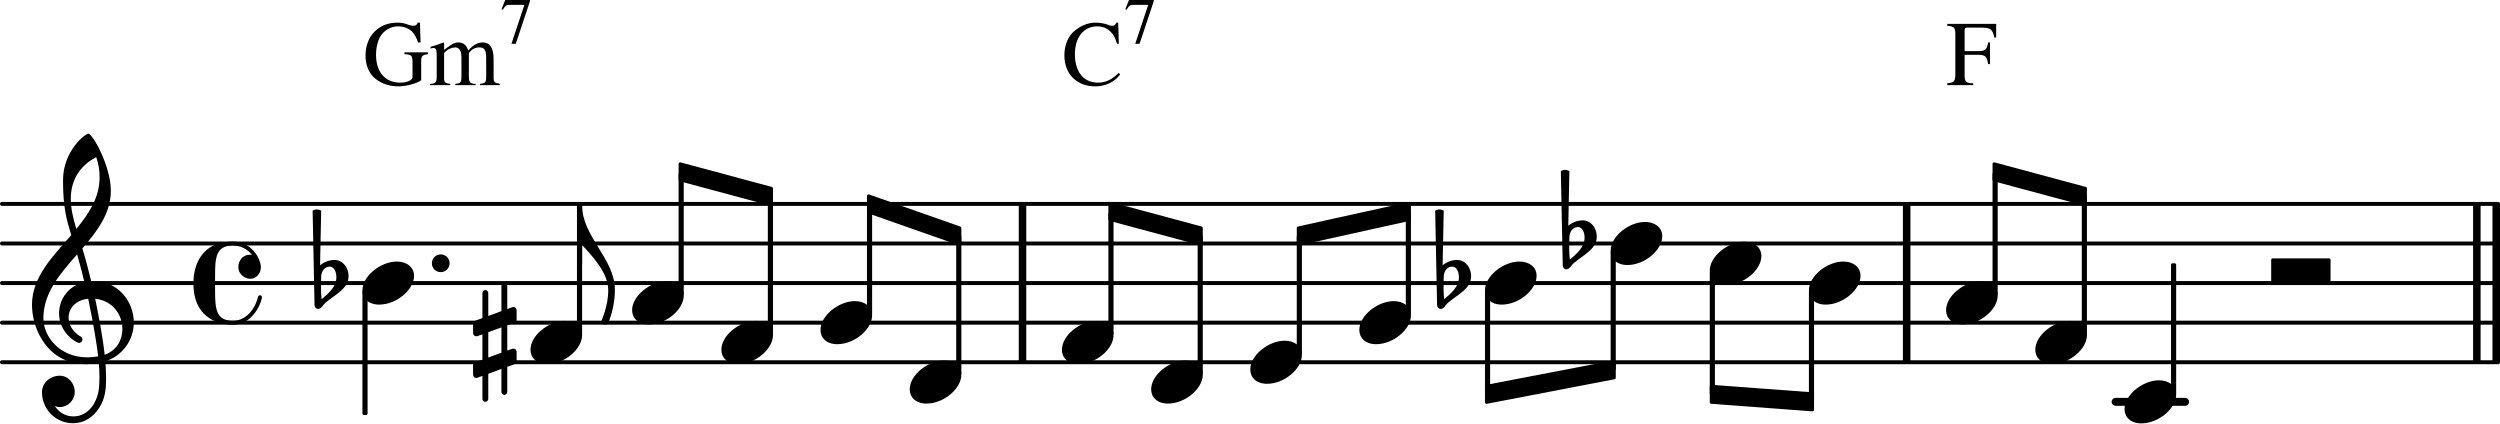
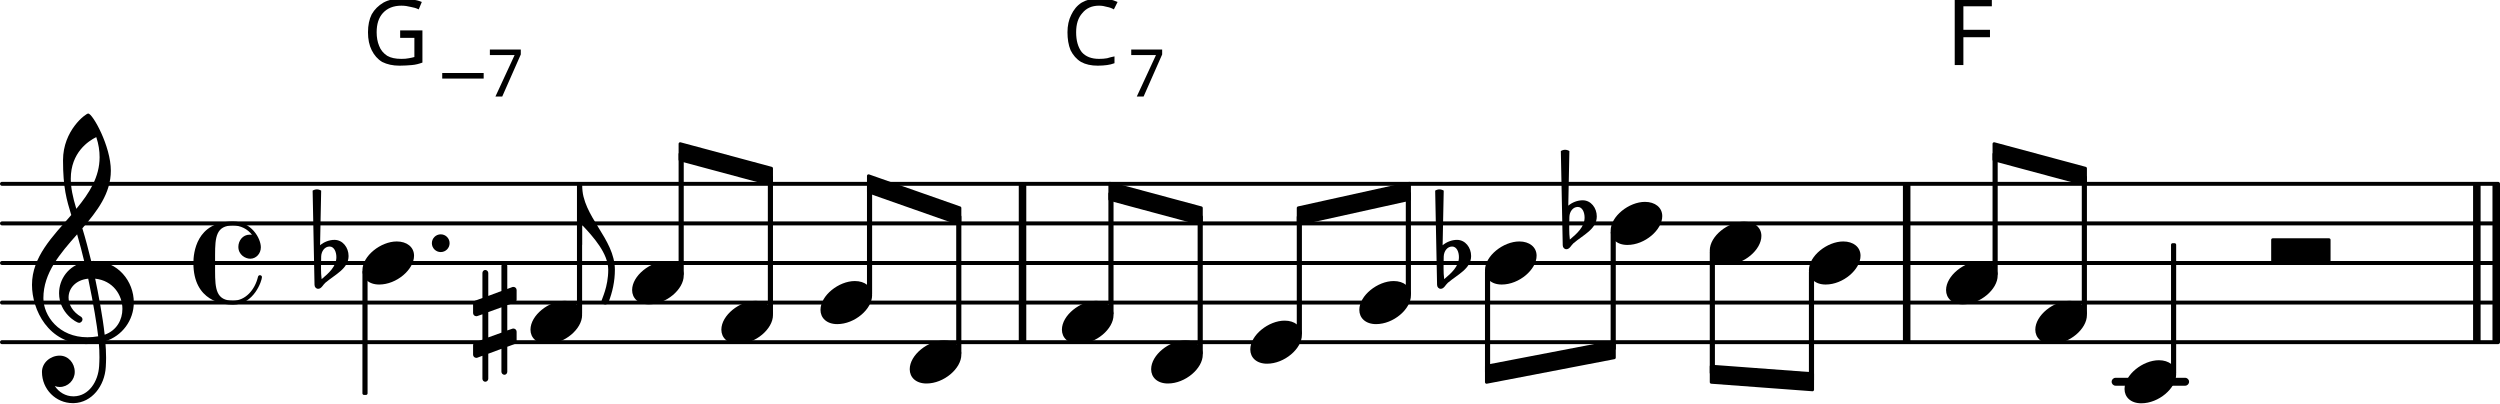
- <svg xmlns="http://www.w3.org/2000/svg" xmlns:xlink="http://www.w3.org/1999/xlink" version="1.2" width="110.975mm" height="18.793mm" viewBox="0 0 63.151 10.694" id="svg66">
+ <svg xmlns="http://www.w3.org/2000/svg" version="1.2" width="110.975mm" height="17.902mm" viewBox="0 0 63.151 10.187" id="svg66">
  <defs id="defs66" />
  <style type="text/css" id="style1">
tspan { white-space: pre; }
</style>
-   <g transform="translate(62.9609,7.150376)" id="g1">
+   <g transform="translate(62.9609,6.643214)" id="g1">
    <rect x="0" y="-2" width="0.19" height="4" ry="0" fill="currentColor" id="rect1" />
  </g>
-   <g transform="translate(62.4709,7.150376)" id="g2">
+   <g transform="translate(62.4709,6.643214)" id="g2">
    <rect x="0" y="-2" width="0.19" height="4" ry="0" fill="currentColor" id="rect2" />
  </g>
-   <g transform="translate(0,10.15038)" id="g3">
+   <g transform="translate(0,9.643214)" id="g3">
    <rect x="53.341" y="-0.1" width="1.956" height="0.2" ry="0.1" fill="currentColor" id="rect3" />
  </g>
-   <g transform="translate(0,9.150376)" id="g4">
+   <g transform="translate(0,8.643214)" id="g4">
    <line stroke-linejoin="round" stroke-linecap="round" stroke-width="0.1" stroke="currentColor" x1="0.05" y1="0" x2="63.101" y2="0" id="line3" />
  </g>
-   <g transform="translate(0,8.150376)" id="g5">
+   <g transform="translate(0,7.643214)" id="g5">
    <line stroke-linejoin="round" stroke-linecap="round" stroke-width="0.1" stroke="currentColor" x1="0.05" y1="0" x2="63.101" y2="0" id="line4" />
  </g>
-   <g transform="translate(0,7.150376)" id="g6">
+   <g transform="translate(0,6.643214)" id="g6">
    <line stroke-linejoin="round" stroke-linecap="round" stroke-width="0.1" stroke="currentColor" x1="0.05" y1="0" x2="63.101" y2="0" id="line5" />
  </g>
-   <g transform="translate(0,6.150376)" id="g7">
+   <g transform="translate(0,5.643214)" id="g7">
    <line stroke-linejoin="round" stroke-linecap="round" stroke-width="0.1" stroke="currentColor" x1="0.05" y1="0" x2="63.101" y2="0" id="line6" />
  </g>
-   <g transform="translate(0,5.150376)" id="g8">
+   <g transform="translate(0,4.643214)" id="g8">
    <line stroke-linejoin="round" stroke-linecap="round" stroke-width="0.1" stroke="currentColor" x1="0.05" y1="0" x2="63.101" y2="0" id="line7" />
  </g>
-   <g transform="translate(48.0683,7.150376)" id="g9">
+   <g transform="translate(48.0683,6.643214)" id="g9">
    <rect x="0" y="-2" width="0.19" height="4" ry="0" fill="currentColor" id="rect8" />
  </g>
-   <g transform="translate(25.7343,7.150376)" id="g10">
+   <g transform="translate(25.7343,6.643214)" id="g10">
    <rect x="0" y="-2" width="0.19" height="4" ry="0" fill="currentColor" id="rect9" />
  </g>
-   <g transform="translate(50.3325,4.340376)" id="g11">
+   <g transform="translate(50.3325,3.833214)" id="g11">
    <polygon stroke-linejoin="round" stroke-linecap="round" stroke-width="0.08" fill="currentColor" stroke="currentColor" points="0.04,0.2 0.04,-0.2 2.344,0.42 2.344,0.82 " id="polygon10" />
  </g>
-   <g transform="translate(43.1895,9.960376)" id="g12">
+   <g transform="translate(43.1895,9.453214)" id="g12">
    <polygon stroke-linejoin="round" stroke-linecap="round" stroke-width="0.08" fill="currentColor" stroke="currentColor" points="0.04,0.2 0.04,-0.2 2.594,-0.01 2.594,0.39 " id="polygon11" />
  </g>
-   <a style="color:inherit" xlink:href="textedit:///Users/devonnuri/Documents/typst/241230%20Linear%20Harmony/lilypond/fig_146.ly:7:4:5" id="a15" transform="translate(-8.5358,-6.690724)">
-     <g transform="translate(17.6908,8.8411)" id="g13">
-       <text font-family="'Tex Gyre Termes'" font-size="2.331px" text-anchor="start" fill="currentColor" id="text12">
-         <tspan id="tspan12">G</tspan>
-       </text>
-     </g>
-     <g transform="translate(19.3638,8.8411)" id="g14">
-       <text font-family="'Tex Gyre Termes'" font-size="2.331px" text-anchor="start" fill="currentColor" id="text13">
-         <tspan id="tspan13">m</tspan>
-       </text>
-     </g>
-     <g transform="translate(21.1734,7.7817)" id="g15">
-       <text font-family="'Tex Gyre Termes'" font-size="1.648px" text-anchor="start" fill="currentColor" id="text14">
-         <tspan id="tspan14">7</tspan>
-       </text>
-     </g>
-   </a>
-   <a style="color:inherit" xlink:href="textedit:///Users/devonnuri/Documents/typst/241230%20Linear%20Harmony/lilypond/fig_146.ly:10:4:5" id="a16" transform="translate(-8.5358,-6.690724)">
-     <g transform="translate(17.6908,13.8411)" id="g16">
-       <path transform="scale(0.004,-0.004)" d="M 0,-46 C 0,45 116,136 217,136 280,136 326,101 326,46 326,-41 216,-136 106,-136 39,-136 0,-97 0,-46 Z" fill="currentColor" id="path15" />
-     </g>
-   </a>
-   <g transform="translate(0.8,8.150376)" id="g17">
+   <g transform="translate(9.155,1.643214)" id="g13">
+     <text font-family="'New Computer Modern Math'" font-size="2.331px" text-anchor="start" fill="currentColor" id="text12">
+       <tspan id="tspan12">G</tspan>
+     </text>
+   </g>
+   <g transform="translate(10.9988,2.437814)" id="g14">
+     <text font-family="'New Computer Modern Math'" font-size="1.648px" text-anchor="start" fill="currentColor" id="text13">
+       <tspan id="tspan13">−</tspan>
+     </text>
+   </g>
+   <g transform="translate(12.2962,2.437814)" id="g15">
+     <text font-family="'New Computer Modern Math'" font-size="1.648px" text-anchor="start" fill="currentColor" id="text14">
+       <tspan id="tspan14">7</tspan>
+     </text>
+   </g>
+   <g transform="translate(9.155,6.643214)" id="g16">
+     <path transform="scale(0.004,-0.004)" d="M 0,-46 C 0,45 116,136 217,136 280,136 326,101 326,46 326,-41 216,-136 106,-136 39,-136 0,-97 0,-46 Z" fill="currentColor" id="path15" />
+   </g>
+   <g transform="translate(0.8,7.643214)" id="g17">
    <path transform="scale(0.004,-0.004)" d="m 266,-635 h -6 c -108,0 -195,88 -195,197 0,58 53,103 112,103 54,0 95,-47 95,-103 0,-52 -43,-95 -95,-95 -11,0 -21,2 -31,6 26,-39 68,-65 117,-65 h 4 z m 135,786 c 19,-89 48,-242 60,-354 76,27 112,94 112,163 0,89 -60,179 -172,191 z M 74,28 c 0,-112 98,-247 278,-247 21,0 44,2 68,6 -7,64 -29,203 -63,364 -79,-8 -124,-61 -124,-119 0,-44 25,-91 81,-123 5,-5 7,-10 7,-15 0,-11 -10,-22 -22,-22 -15,0 -126,62 -126,187 0,88 58,174 160,197 -14,58 -29,117 -46,175 C 180,310 74,188 74,28 Z m 283,1166 c 28,0 143,-206 143,-361 0,-143 -86,-255 -180,-364 21,-68 39,-138 56,-207 5,0 10,1 14,1 155,0 255,-129 255,-262 0,-113 -74,-212 -180,-245 3,-35 5,-70 5,-105 0,-19 -1,-39 -2,-58 -7,-119 -88,-225 -202,-228 l 1,43 c 93,2 153,92 159,191 1,18 2,37 2,55 0,31 -1,61 -4,92 -28,-5 -55,-8 -80,-8 -239,0 -342,217 -342,374 0,177 131,306 248,441 -29,96 -52,170 -52,346 0,189 144,295 159,295 z M 247,782 c 0,-55 12,-115 35,-190 83,100 147,202 147,326 0,40 -6,82 -21,127 -49,-24 -161,-97 -161,-263 z" fill="currentColor" id="path16" />
  </g>
-   <g transform="translate(4.885,7.150376)" id="g18">
+   <g transform="translate(4.885,6.643214)" id="g18">
    <path transform="scale(0.004,-0.004)" d="M 433,-89 C 433,-111 383,-263 250,-263 191,-263 0,-244 0,0 0,62 18,262 250,262 366,262 426,156 426,99 426,59 396,27 359,27 c -31,0 -75,25 -75,75 0,38 27,77 72,77 4,0 9,0 14,-1 -28,37 -72,59 -120,59 C 144,237 137,164 137,51 V 0 -51 c 0,-113 7,-187 113,-187 80,0 139,70 158,151 2,7 7,10 12,10 6,0 13,-4 13,-12 z" fill="currentColor" id="path17" />
  </g>
-   <g transform="translate(10.9092,6.650376)" id="g19">
+   <g transform="translate(10.9092,6.143214)" id="g19">
    <path transform="scale(0.004,-0.004)" d="M 0,0 C 0,31 25,56 56,56 87,56 112,31 112,0 112,-31 87,-56 56,-56 25,-56 0,-31 0,0 Z" fill="currentColor" id="path18" />
  </g>
-   <g transform="translate(9.22,7.150376)" id="g20">
+   <g transform="translate(9.22,6.643214)" id="g20">
    <rect x="-0.065" y="0.186" width="0.13" height="3.147" ry="0.04" fill="currentColor" id="rect19" />
  </g>
-   <g transform="translate(8.005,7.150376)" id="g21">
+   <g transform="translate(8.005,6.643214)" id="g21">
    <path transform="scale(0.004,-0.004)" d="m 27,41 -1,-66 v -11 c 0,-22 1,-44 4,-66 45,38 93,80 93,139 0,33 -14,67 -43,67 C 49,104 28,74 27,41 Z m -42,-179 -12,595 c 8,5 18,8 27,8 9,0 19,-3 27,-8 L 20,112 c 25,21 58,34 91,34 52,0 89,-48 89,-102 0,-80 -86,-117 -147,-169 -15,-13 -24,-38 -45,-38 -13,0 -23,11 -23,25 z" fill="currentColor" id="path20" />
  </g>
-   <g transform="translate(37.5111,9.960376)" id="g22">
+   <g transform="translate(37.5111,9.453214)" id="g22">
    <polygon stroke-linejoin="round" stroke-linecap="round" stroke-width="0.08" fill="currentColor" stroke="currentColor" points="0.04,0.2 0.04,-0.2 3.264,-0.82 3.264,-0.42 " id="polygon21" />
  </g>
-   <a style="color:inherit" xlink:href="textedit:///Users/devonnuri/Documents/typst/241230%20Linear%20Harmony/lilypond/fig_146.ly:10:11:12" id="a23" transform="translate(-8.5358,-6.690724)">
-     <g transform="translate(21.9359,15.3411)" id="g23">
-       <path transform="scale(0.004,-0.004)" d="M 0,-46 C 0,45 116,136 217,136 280,136 326,101 326,46 326,-41 216,-136 106,-136 39,-136 0,-97 0,-46 Z" fill="currentColor" id="path22" />
-     </g>
-   </a>
-   <g transform="translate(14.6393,7.150376)" id="g24">
+   <g transform="translate(13.4001,8.143214)" id="g23">
+     <path transform="scale(0.004,-0.004)" d="M 0,-46 C 0,45 116,136 217,136 280,136 326,101 326,46 326,-41 216,-136 106,-136 39,-136 0,-97 0,-46 Z" fill="currentColor" id="path22" />
+   </g>
+   <g transform="translate(14.6393,6.643214)" id="g24">
    <rect x="-0.065" y="-2" width="0.13" height="3.314" ry="0.04" fill="currentColor" id="rect23" />
  </g>
-   <g transform="translate(14.7043,5.190376)" id="g25">
+   <g transform="translate(14.7043,4.683214)" id="g25">
    <path transform="scale(0.004,-0.004)" d="M 0,0 V -375 H -16 V 0 Z m 123,-729 c 0,10 42,87 42,196 0,103 -94,208 -165,283 V 0 c 0,-197 207,-336 207,-533 0,-71 -15,-141 -41,-207 -5,-8 -13,-12 -20,-12 -12,0 -23,9 -23,23 z" fill="currentColor" id="path24" />
  </g>
-   <g transform="translate(11.9501,8.650376)" id="g26">
+   <g transform="translate(11.9501,8.143214)" id="g26">
    <path transform="scale(0.004,-0.004)" d="m 0,119 c 0,8 5,15 13,18 l 46,17 v 158 c 0,10 8,19 18,19 10,0 19,-9 19,-19 V 167 l 83,31 v 158 c 0,10 9,19 19,19 10,0 18,-9 18,-19 V 211 l 32,12 c 2,1 5,1 7,1 11,0 20,-9 20,-20 v -60 c 0,-8 -5,-16 -13,-19 L 216,109 V -51 l 32,11 c 2,1 5,1 7,1 11,0 20,-9 20,-20 v -60 c 0,-8 -5,-15 -13,-18 l -46,-17 v -158 c 0,-10 -8,-19 -18,-19 -10,0 -19,9 -19,19 v 145 l -83,-31 v -158 c 0,-10 -9,-19 -19,-19 -10,0 -18,9 -18,19 v 145 l -32,-12 c -2,-1 -5,-1 -7,-1 -11,0 -20,9 -20,20 v 60 c 0,8 5,16 13,19 l 46,16 V 51 L 27,40 C 25,39 22,39 20,39 9,39 0,48 0,59 Z M 179,95 96,65 V -95 l 83,30 z" fill="currentColor" id="path25" />
  </g>
-   <g transform="translate(32.7569,5.960376)" id="g27">
+   <g transform="translate(32.7569,5.453214)" id="g27">
    <polygon stroke-linejoin="round" stroke-linecap="round" stroke-width="0.08" fill="currentColor" stroke="currentColor" points="0.04,0.2 0.04,-0.2 2.844,-0.82 2.844,-0.42 " id="polygon26" />
  </g>
-   <a style="color:inherit" xlink:href="textedit:///Users/devonnuri/Documents/typst/241230%20Linear%20Harmony/lilypond/fig_146.ly:10:16:17" id="a28" transform="translate(-8.5358,-6.690724)">
-     <g transform="translate(24.5033,14.3411)" id="g28">
-       <path transform="scale(0.004,-0.004)" d="M 0,-46 C 0,45 116,136 217,136 280,136 326,101 326,46 326,-41 216,-136 106,-136 39,-136 0,-97 0,-46 Z" fill="currentColor" id="path27" />
-     </g>
-   </a>
-   <g transform="translate(17.2067,7.150376)" id="g29">
+   <g transform="translate(15.9675,7.143214)" id="g28">
+     <path transform="scale(0.004,-0.004)" d="M 0,-46 C 0,45 116,136 217,136 280,136 326,101 326,46 326,-41 216,-136 106,-136 39,-136 0,-97 0,-46 Z" fill="currentColor" id="path27" />
+   </g>
+   <g transform="translate(17.2067,6.643214)" id="g29">
    <rect x="-0.065" y="-2.793" width="0.13" height="3.107" ry="0.04" fill="currentColor" id="rect28" />
  </g>
-   <g transform="translate(27.9985,5.340376)" id="g30">
+   <g transform="translate(27.9985,4.833214)" id="g30">
    <polygon stroke-linejoin="round" stroke-linecap="round" stroke-width="0.08" fill="currentColor" stroke="currentColor" points="0.04,0.2 0.04,-0.2 2.344,0.42 2.344,0.82 " id="polygon29" />
  </g>
-   <a style="color:inherit" xlink:href="textedit:///Users/devonnuri/Documents/typst/241230%20Linear%20Harmony/lilypond/fig_146.ly:10:18:19" id="a31" transform="translate(-8.5358,-6.690724)">
-     <g transform="translate(26.7575,15.3411)" id="g31">
-       <path transform="scale(0.004,-0.004)" d="M 0,-46 C 0,45 116,136 217,136 280,136 326,101 326,46 326,-41 216,-136 106,-136 39,-136 0,-97 0,-46 Z" fill="currentColor" id="path30" />
-     </g>
-   </a>
-   <g transform="translate(19.4609,7.150376)" id="g32">
+   <g transform="translate(18.2217,8.143214)" id="g31">
+     <path transform="scale(0.004,-0.004)" d="M 0,-46 C 0,45 116,136 217,136 280,136 326,101 326,46 326,-41 216,-136 106,-136 39,-136 0,-97 0,-46 Z" fill="currentColor" id="path30" />
+   </g>
+   <g transform="translate(19.4609,6.643214)" id="g32">
    <rect x="-0.065" y="-2.207" width="0.13" height="3.521" ry="0.04" fill="currentColor" id="rect31" />
  </g>
-   <g transform="translate(21.9001,5.150376)" id="g33">
+   <g transform="translate(21.9001,4.643214)" id="g33">
    <polygon stroke-linejoin="round" stroke-linecap="round" stroke-width="0.08" fill="currentColor" stroke="currentColor" points="0.04,0.2 0.04,-0.2 2.344,0.61 2.344,1.01 " id="polygon32" />
  </g>
-   <a style="color:inherit" xlink:href="textedit:///Users/devonnuri/Documents/typst/241230%20Linear%20Harmony/lilypond/fig_146.ly:10:22:23" id="a34" transform="translate(-8.5358,-6.690724)">
-     <g transform="translate(29.2617,14.8411)" id="g34">
-       <path transform="scale(0.004,-0.004)" d="M 0,-46 C 0,45 116,136 217,136 280,136 326,101 326,46 326,-41 216,-136 106,-136 39,-136 0,-97 0,-46 Z" fill="currentColor" id="path33" />
-     </g>
-   </a>
-   <g transform="translate(21.9651,7.150376)" id="g35">
+   <g transform="translate(20.7259,7.643214)" id="g34">
+     <path transform="scale(0.004,-0.004)" d="M 0,-46 C 0,45 116,136 217,136 280,136 326,101 326,46 326,-41 216,-136 106,-136 39,-136 0,-97 0,-46 Z" fill="currentColor" id="path33" />
+   </g>
+   <g transform="translate(21.9651,6.643214)" id="g35">
    <rect x="-0.065" y="-1.978" width="0.13" height="2.792" ry="0.04" fill="currentColor" id="rect34" />
  </g>
-   <g transform="translate(17.1417,4.340376)" id="g36">
+   <g transform="translate(17.1417,3.833214)" id="g36">
    <polygon stroke-linejoin="round" stroke-linecap="round" stroke-width="0.08" fill="currentColor" stroke="currentColor" points="0.04,0.2 0.04,-0.2 2.344,0.42 2.344,0.82 " id="polygon35" />
  </g>
-   <a style="color:inherit" xlink:href="textedit:///Users/devonnuri/Documents/typst/241230%20Linear%20Harmony/lilypond/fig_146.ly:10:24:25" id="a37" transform="translate(-8.5358,-6.690724)">
-     <g transform="translate(31.5159,16.3411)" id="g37">
-       <path transform="scale(0.004,-0.004)" d="M 0,-46 C 0,45 116,136 217,136 280,136 326,101 326,46 326,-41 216,-136 106,-136 39,-136 0,-97 0,-46 Z" fill="currentColor" id="path36" />
-     </g>
-   </a>
-   <g transform="translate(24.2193,7.150376)" id="g38">
+   <g transform="translate(22.9801,9.143214)" id="g37">
+     <path transform="scale(0.004,-0.004)" d="M 0,-46 C 0,45 116,136 217,136 280,136 326,101 326,46 326,-41 216,-136 106,-136 39,-136 0,-97 0,-46 Z" fill="currentColor" id="path36" />
+   </g>
+   <g transform="translate(24.2193,6.643214)" id="g38">
    <rect x="-0.065" y="-1.212" width="0.13" height="3.526" ry="0.04" fill="currentColor" id="rect37" />
  </g>
-   <a style="color:inherit" xlink:href="textedit:///Users/devonnuri/Documents/typst/241230%20Linear%20Harmony/lilypond/fig_146.ly:7:10:11" id="a40" transform="translate(-8.5358,-6.690724)">
-     <g transform="translate(35.3601,8.8411)" id="g39">
-       <text font-family="'Tex Gyre Termes'" font-size="2.331px" text-anchor="start" fill="currentColor" id="text38">
-         <tspan id="tspan38">C</tspan>
-       </text>
-     </g>
-     <g transform="translate(36.9307,7.7817)" id="g40">
-       <text font-family="'Tex Gyre Termes'" font-size="1.648px" text-anchor="start" fill="currentColor" id="text39">
-         <tspan id="tspan39">7</tspan>
-       </text>
-     </g>
-   </a>
-   <a style="color:inherit" xlink:href="textedit:///Users/devonnuri/Documents/typst/241230%20Linear%20Harmony/lilypond/fig_146.ly:10:26:27" id="a41" transform="translate(-8.5358,-6.690724)">
-     <g transform="translate(35.3601,15.3411)" id="g41">
-       <path transform="scale(0.004,-0.004)" d="M 0,-46 C 0,45 116,136 217,136 280,136 326,101 326,46 326,-41 216,-136 106,-136 39,-136 0,-97 0,-46 Z" fill="currentColor" id="path40" />
-     </g>
-   </a>
-   <g transform="translate(28.0635,7.150376)" id="g42">
+   <g transform="translate(26.8243,1.643214)" id="g39">
+     <text font-family="'New Computer Modern Math'" font-size="2.331px" text-anchor="start" fill="currentColor" id="text38">
+       <tspan id="tspan38">C</tspan>
+     </text>
+   </g>
+   <g transform="translate(28.4973,2.437814)" id="g40">
+     <text font-family="'New Computer Modern Math'" font-size="1.648px" text-anchor="start" fill="currentColor" id="text39">
+       <tspan id="tspan39">7</tspan>
+     </text>
+   </g>
+   <g transform="translate(26.8243,8.143214)" id="g41">
+     <path transform="scale(0.004,-0.004)" d="M 0,-46 C 0,45 116,136 217,136 280,136 326,101 326,46 326,-41 216,-136 106,-136 39,-136 0,-97 0,-46 Z" fill="currentColor" id="path40" />
+   </g>
+   <g transform="translate(28.0635,6.643214)" id="g42">
    <rect x="-0.065" y="-1.793" width="0.13" height="3.107" ry="0.04" fill="currentColor" id="rect41" />
  </g>
-   <a style="color:inherit" xlink:href="textedit:///Users/devonnuri/Documents/typst/241230%20Linear%20Harmony/lilypond/fig_146.ly:10:28:29" id="a43" transform="translate(-8.5358,-6.690724)">
-     <g transform="translate(37.6143,16.3411)" id="g43">
-       <path transform="scale(0.004,-0.004)" d="M 0,-46 C 0,45 116,136 217,136 280,136 326,101 326,46 326,-41 216,-136 106,-136 39,-136 0,-97 0,-46 Z" fill="currentColor" id="path42" />
-     </g>
-   </a>
-   <g transform="translate(30.3177,7.150376)" id="g44">
+   <g transform="translate(29.0785,9.143214)" id="g43">
+     <path transform="scale(0.004,-0.004)" d="M 0,-46 C 0,45 116,136 217,136 280,136 326,101 326,46 326,-41 216,-136 106,-136 39,-136 0,-97 0,-46 Z" fill="currentColor" id="path42" />
+   </g>
+   <g transform="translate(30.3177,6.643214)" id="g44">
    <rect x="-0.065" y="-1.207" width="0.13" height="3.521" ry="0.04" fill="currentColor" id="rect43" />
  </g>
-   <a style="color:inherit" xlink:href="textedit:///Users/devonnuri/Documents/typst/241230%20Linear%20Harmony/lilypond/fig_146.ly:10:30:31" id="a45" transform="translate(-8.5358,-6.690724)">
-     <g transform="translate(40.1185,15.8411)" id="g45">
-       <path transform="scale(0.004,-0.004)" d="M 0,-46 C 0,45 116,136 217,136 280,136 326,101 326,46 326,-41 216,-136 106,-136 39,-136 0,-97 0,-46 Z" fill="currentColor" id="path44" />
-     </g>
-   </a>
-   <g transform="translate(32.8219,7.150376)" id="g46">
+   <g transform="translate(31.5827,8.643214)" id="g45">
+     <path transform="scale(0.004,-0.004)" d="M 0,-46 C 0,45 116,136 217,136 280,136 326,101 326,46 326,-41 216,-136 106,-136 39,-136 0,-97 0,-46 Z" fill="currentColor" id="path44" />
+   </g>
+   <g transform="translate(32.8219,6.643214)" id="g46">
    <rect x="-0.065" y="-1.204" width="0.13" height="3.018" ry="0.04" fill="currentColor" id="rect45" />
  </g>
-   <a style="color:inherit" xlink:href="textedit:///Users/devonnuri/Documents/typst/241230%20Linear%20Harmony/lilypond/fig_146.ly:10:32:33" id="a47" transform="translate(-8.5358,-6.690724)">
-     <g transform="translate(42.8727,14.8411)" id="g47">
-       <path transform="scale(0.004,-0.004)" d="M 0,-46 C 0,45 116,136 217,136 280,136 326,101 326,46 326,-41 216,-136 106,-136 39,-136 0,-97 0,-46 Z" fill="currentColor" id="path46" />
-     </g>
-   </a>
-   <g transform="translate(35.5761,7.150376)" id="g48">
+   <g transform="translate(34.3369,7.643214)" id="g47">
+     <path transform="scale(0.004,-0.004)" d="M 0,-46 C 0,45 116,136 217,136 280,136 326,101 326,46 326,-41 216,-136 106,-136 39,-136 0,-97 0,-46 Z" fill="currentColor" id="path46" />
+   </g>
+   <g transform="translate(35.5761,6.643214)" id="g48">
    <rect x="-0.065" y="-1.796" width="0.13" height="2.61" ry="0.04" fill="currentColor" id="rect47" />
  </g>
-   <a style="color:inherit" xlink:href="textedit:///Users/devonnuri/Documents/typst/241230%20Linear%20Harmony/lilypond/fig_146.ly:10:34:35" id="a49" transform="translate(-8.5358,-6.690724)">
-     <g transform="translate(46.0469,13.8411)" id="g49">
-       <path transform="scale(0.004,-0.004)" d="M 0,-46 C 0,45 116,136 217,136 280,136 326,101 326,46 326,-41 216,-136 106,-136 39,-136 0,-97 0,-46 Z" fill="currentColor" id="path48" />
-     </g>
-   </a>
-   <g transform="translate(37.5761,7.150376)" id="g50">
+   <g transform="translate(37.5111,6.643214)" id="g49">
+     <path transform="scale(0.004,-0.004)" d="M 0,-46 C 0,45 116,136 217,136 280,136 326,101 326,46 326,-41 216,-136 106,-136 39,-136 0,-97 0,-46 Z" fill="currentColor" id="path48" />
+   </g>
+   <g transform="translate(37.5761,6.643214)" id="g50">
    <rect x="-0.065" y="0.186" width="0.13" height="2.612" ry="0.04" fill="currentColor" id="rect49" />
  </g>
-   <g transform="translate(36.3611,7.150376)" id="g51">
+   <g transform="translate(36.3611,6.643214)" id="g51">
    <path transform="scale(0.004,-0.004)" d="m 27,41 -1,-66 v -11 c 0,-22 1,-44 4,-66 45,38 93,80 93,139 0,33 -14,67 -43,67 C 49,104 28,74 27,41 Z m -42,-179 -12,595 c 8,5 18,8 27,8 9,0 19,-3 27,-8 L 20,112 c 25,21 58,34 91,34 52,0 89,-48 89,-102 0,-80 -86,-117 -147,-169 -15,-13 -24,-38 -45,-38 -13,0 -23,11 -23,25 z" fill="currentColor" id="path50" />
  </g>
-   <a style="color:inherit" xlink:href="textedit:///Users/devonnuri/Documents/typst/241230%20Linear%20Harmony/lilypond/fig_146.ly:10:38:39" id="a52" transform="translate(-8.5358,-6.690724)">
-     <g transform="translate(49.2211,12.8411)" id="g52">
-       <path transform="scale(0.004,-0.004)" d="M 0,-46 C 0,45 116,136 217,136 280,136 326,101 326,46 326,-41 216,-136 106,-136 39,-136 0,-97 0,-46 Z" fill="currentColor" id="path51" />
-     </g>
-   </a>
-   <g transform="translate(40.7503,7.150376)" id="g53">
+   <g transform="translate(40.6853,5.643214)" id="g52">
+     <path transform="scale(0.004,-0.004)" d="M 0,-46 C 0,45 116,136 217,136 280,136 326,101 326,46 326,-41 216,-136 106,-136 39,-136 0,-97 0,-46 Z" fill="currentColor" id="path51" />
+   </g>
+   <g transform="translate(40.7503,6.643214)" id="g53">
    <rect x="-0.065" y="-0.814" width="0.13" height="3.016" ry="0.04" fill="currentColor" id="rect52" />
  </g>
-   <g transform="translate(39.5353,6.150376)" id="g54">
+   <g transform="translate(39.5353,5.643214)" id="g54">
    <path transform="scale(0.004,-0.004)" d="m 27,41 -1,-66 v -11 c 0,-22 1,-44 4,-66 45,38 93,80 93,139 0,33 -14,67 -43,67 C 49,104 28,74 27,41 Z m -42,-179 -12,595 c 8,5 18,8 27,8 9,0 19,-3 27,-8 L 20,112 c 25,21 58,34 91,34 52,0 89,-48 89,-102 0,-80 -86,-117 -147,-169 -15,-13 -24,-38 -45,-38 -13,0 -23,11 -23,25 z" fill="currentColor" id="path53" />
  </g>
-   <a style="color:inherit" xlink:href="textedit:///Users/devonnuri/Documents/typst/241230%20Linear%20Harmony/lilypond/fig_146.ly:10:42:43" id="a55" transform="translate(-8.5358,-6.690724)">
-     <g transform="translate(51.7253,13.3411)" id="g55">
-       <path transform="scale(0.004,-0.004)" d="M 0,-46 C 0,45 116,136 217,136 280,136 326,101 326,46 326,-41 216,-136 106,-136 39,-136 0,-97 0,-46 Z" fill="currentColor" id="path54" />
-     </g>
-   </a>
-   <g transform="translate(43.2545,7.150376)" id="g56">
+   <g transform="translate(43.1895,6.143214)" id="g55">
+     <path transform="scale(0.004,-0.004)" d="M 0,-46 C 0,45 116,136 217,136 280,136 326,101 326,46 326,-41 216,-136 106,-136 39,-136 0,-97 0,-46 Z" fill="currentColor" id="path54" />
+   </g>
+   <g transform="translate(43.2545,6.643214)" id="g56">
    <rect x="-0.065" y="-0.314" width="0.13" height="3.128" ry="0.04" fill="currentColor" id="rect55" />
  </g>
-   <a style="color:inherit" xlink:href="textedit:///Users/devonnuri/Documents/typst/241230%20Linear%20Harmony/lilypond/fig_146.ly:10:44:45" id="a57" transform="translate(-8.5358,-6.690724)">
-     <g transform="translate(54.2295,13.8411)" id="g57">
-       <path transform="scale(0.004,-0.004)" d="M 0,-46 C 0,45 116,136 217,136 280,136 326,101 326,46 326,-41 216,-136 106,-136 39,-136 0,-97 0,-46 Z" fill="currentColor" id="path56" />
-     </g>
-   </a>
-   <g transform="translate(45.7587,7.150376)" id="g58">
+   <g transform="translate(45.6937,6.643214)" id="g57">
+     <path transform="scale(0.004,-0.004)" d="M 0,-46 C 0,45 116,136 217,136 280,136 326,101 326,46 326,-41 216,-136 106,-136 39,-136 0,-97 0,-46 Z" fill="currentColor" id="path56" />
+   </g>
+   <g transform="translate(45.7587,6.643214)" id="g58">
    <rect x="-0.065" y="0.186" width="0.13" height="2.809" ry="0.04" fill="currentColor" id="rect57" />
  </g>
-   <a style="color:inherit" xlink:href="textedit:///Users/devonnuri/Documents/typst/241230%20Linear%20Harmony/lilypond/fig_146.ly:7:14:15" id="a59" transform="translate(-8.5358,-6.690724)">
-     <g transform="translate(57.6941,8.8411)" id="g59">
-       <text font-family="'Tex Gyre Termes'" font-size="2.331px" text-anchor="start" fill="currentColor" id="text58">
-         <tspan id="tspan58">F</tspan>
-       </text>
-     </g>
-   </a>
-   <a style="color:inherit" xlink:href="textedit:///Users/devonnuri/Documents/typst/241230%20Linear%20Harmony/lilypond/fig_146.ly:10:48:49" id="a60" transform="translate(-8.5358,-6.690724)">
-     <g transform="translate(57.6941,14.3411)" id="g60">
-       <path transform="scale(0.004,-0.004)" d="M 0,-46 C 0,45 116,136 217,136 280,136 326,101 326,46 326,-41 216,-136 106,-136 39,-136 0,-97 0,-46 Z" fill="currentColor" id="path59" />
-     </g>
-   </a>
-   <g transform="translate(50.3975,7.150376)" id="g61">
+   <g transform="translate(49.1583,1.643214)" id="g59">
+     <text font-family="'New Computer Modern Math'" font-size="2.331px" text-anchor="start" fill="currentColor" id="text58">
+       <tspan id="tspan58">F</tspan>
+     </text>
+   </g>
+   <g transform="translate(49.1583,7.143214)" id="g60">
+     <path transform="scale(0.004,-0.004)" d="M 0,-46 C 0,45 116,136 217,136 280,136 326,101 326,46 326,-41 216,-136 106,-136 39,-136 0,-97 0,-46 Z" fill="currentColor" id="path59" />
+   </g>
+   <g transform="translate(50.3975,6.643214)" id="g61">
    <rect x="-0.065" y="-2.793" width="0.13" height="3.107" ry="0.04" fill="currentColor" id="rect60" />
  </g>
-   <a style="color:inherit" xlink:href="textedit:///Users/devonnuri/Documents/typst/241230%20Linear%20Harmony/lilypond/fig_146.ly:10:50:51" id="a62" transform="translate(-8.5358,-6.690724)">
-     <g transform="translate(59.9483,15.3411)" id="g62">
-       <path transform="scale(0.004,-0.004)" d="M 0,-46 C 0,45 116,136 217,136 280,136 326,101 326,46 326,-41 216,-136 106,-136 39,-136 0,-97 0,-46 Z" fill="currentColor" id="path61" />
-     </g>
-   </a>
-   <g transform="translate(52.6517,7.150376)" id="g63">
+   <g transform="translate(51.4125,8.143214)" id="g62">
+     <path transform="scale(0.004,-0.004)" d="M 0,-46 C 0,45 116,136 217,136 280,136 326,101 326,46 326,-41 216,-136 106,-136 39,-136 0,-97 0,-46 Z" fill="currentColor" id="path61" />
+   </g>
+   <g transform="translate(52.6517,6.643214)" id="g63">
    <rect x="-0.065" y="-2.207" width="0.13" height="3.521" ry="0.04" fill="currentColor" id="rect62" />
  </g>
-   <a style="color:inherit" xlink:href="textedit:///Users/devonnuri/Documents/typst/241230%20Linear%20Harmony/lilypond/fig_146.ly:10:52:53" id="a64" transform="translate(-8.5358,-6.690724)">
-     <g transform="translate(62.2025,16.8411)" id="g64">
-       <path transform="scale(0.004,-0.004)" d="M 0,-46 C 0,45 116,136 217,136 280,136 326,101 326,46 326,-41 216,-136 106,-136 39,-136 0,-97 0,-46 Z" fill="currentColor" id="path63" />
-     </g>
-   </a>
-   <g transform="translate(54.9059,7.150376)" id="g65">
+   <g transform="translate(53.6667,9.643214)" id="g64">
+     <path transform="scale(0.004,-0.004)" d="M 0,-46 C 0,45 116,136 217,136 280,136 326,101 326,46 326,-41 216,-136 106,-136 39,-136 0,-97 0,-46 Z" fill="currentColor" id="path63" />
+   </g>
+   <g transform="translate(54.9059,6.643214)" id="g65">
    <rect x="-0.065" y="-0.5" width="0.13" height="3.314" ry="0.04" fill="currentColor" id="rect64" />
  </g>
-   <a style="color:inherit" xlink:href="textedit:///Users/devonnuri/Documents/typst/241230%20Linear%20Harmony/lilypond/fig_146.ly:10:55:56" id="a66" transform="translate(-8.5358,-6.690724)">
-     <g transform="translate(65.9067,13.8411)" id="g66">
-       <path transform="scale(0.004,-0.004)" d="M 365,0 H 10 C 4,0 0,4 0,10 v 136 c 0,6 4,10 10,10 h 355 c 6,0 10,-4 10,-10 V 10 C 375,4 371,0 365,0 Z" fill="currentColor" id="path65" />
-     </g>
-   </a>
+   <g transform="translate(57.3709,6.643214)" id="g66">
+     <path transform="scale(0.004,-0.004)" d="M 365,0 H 10 C 4,0 0,4 0,10 v 136 c 0,6 4,10 10,10 h 355 c 6,0 10,-4 10,-10 V 10 C 375,4 371,0 365,0 Z" fill="currentColor" id="path65" />
+   </g>
</svg>
